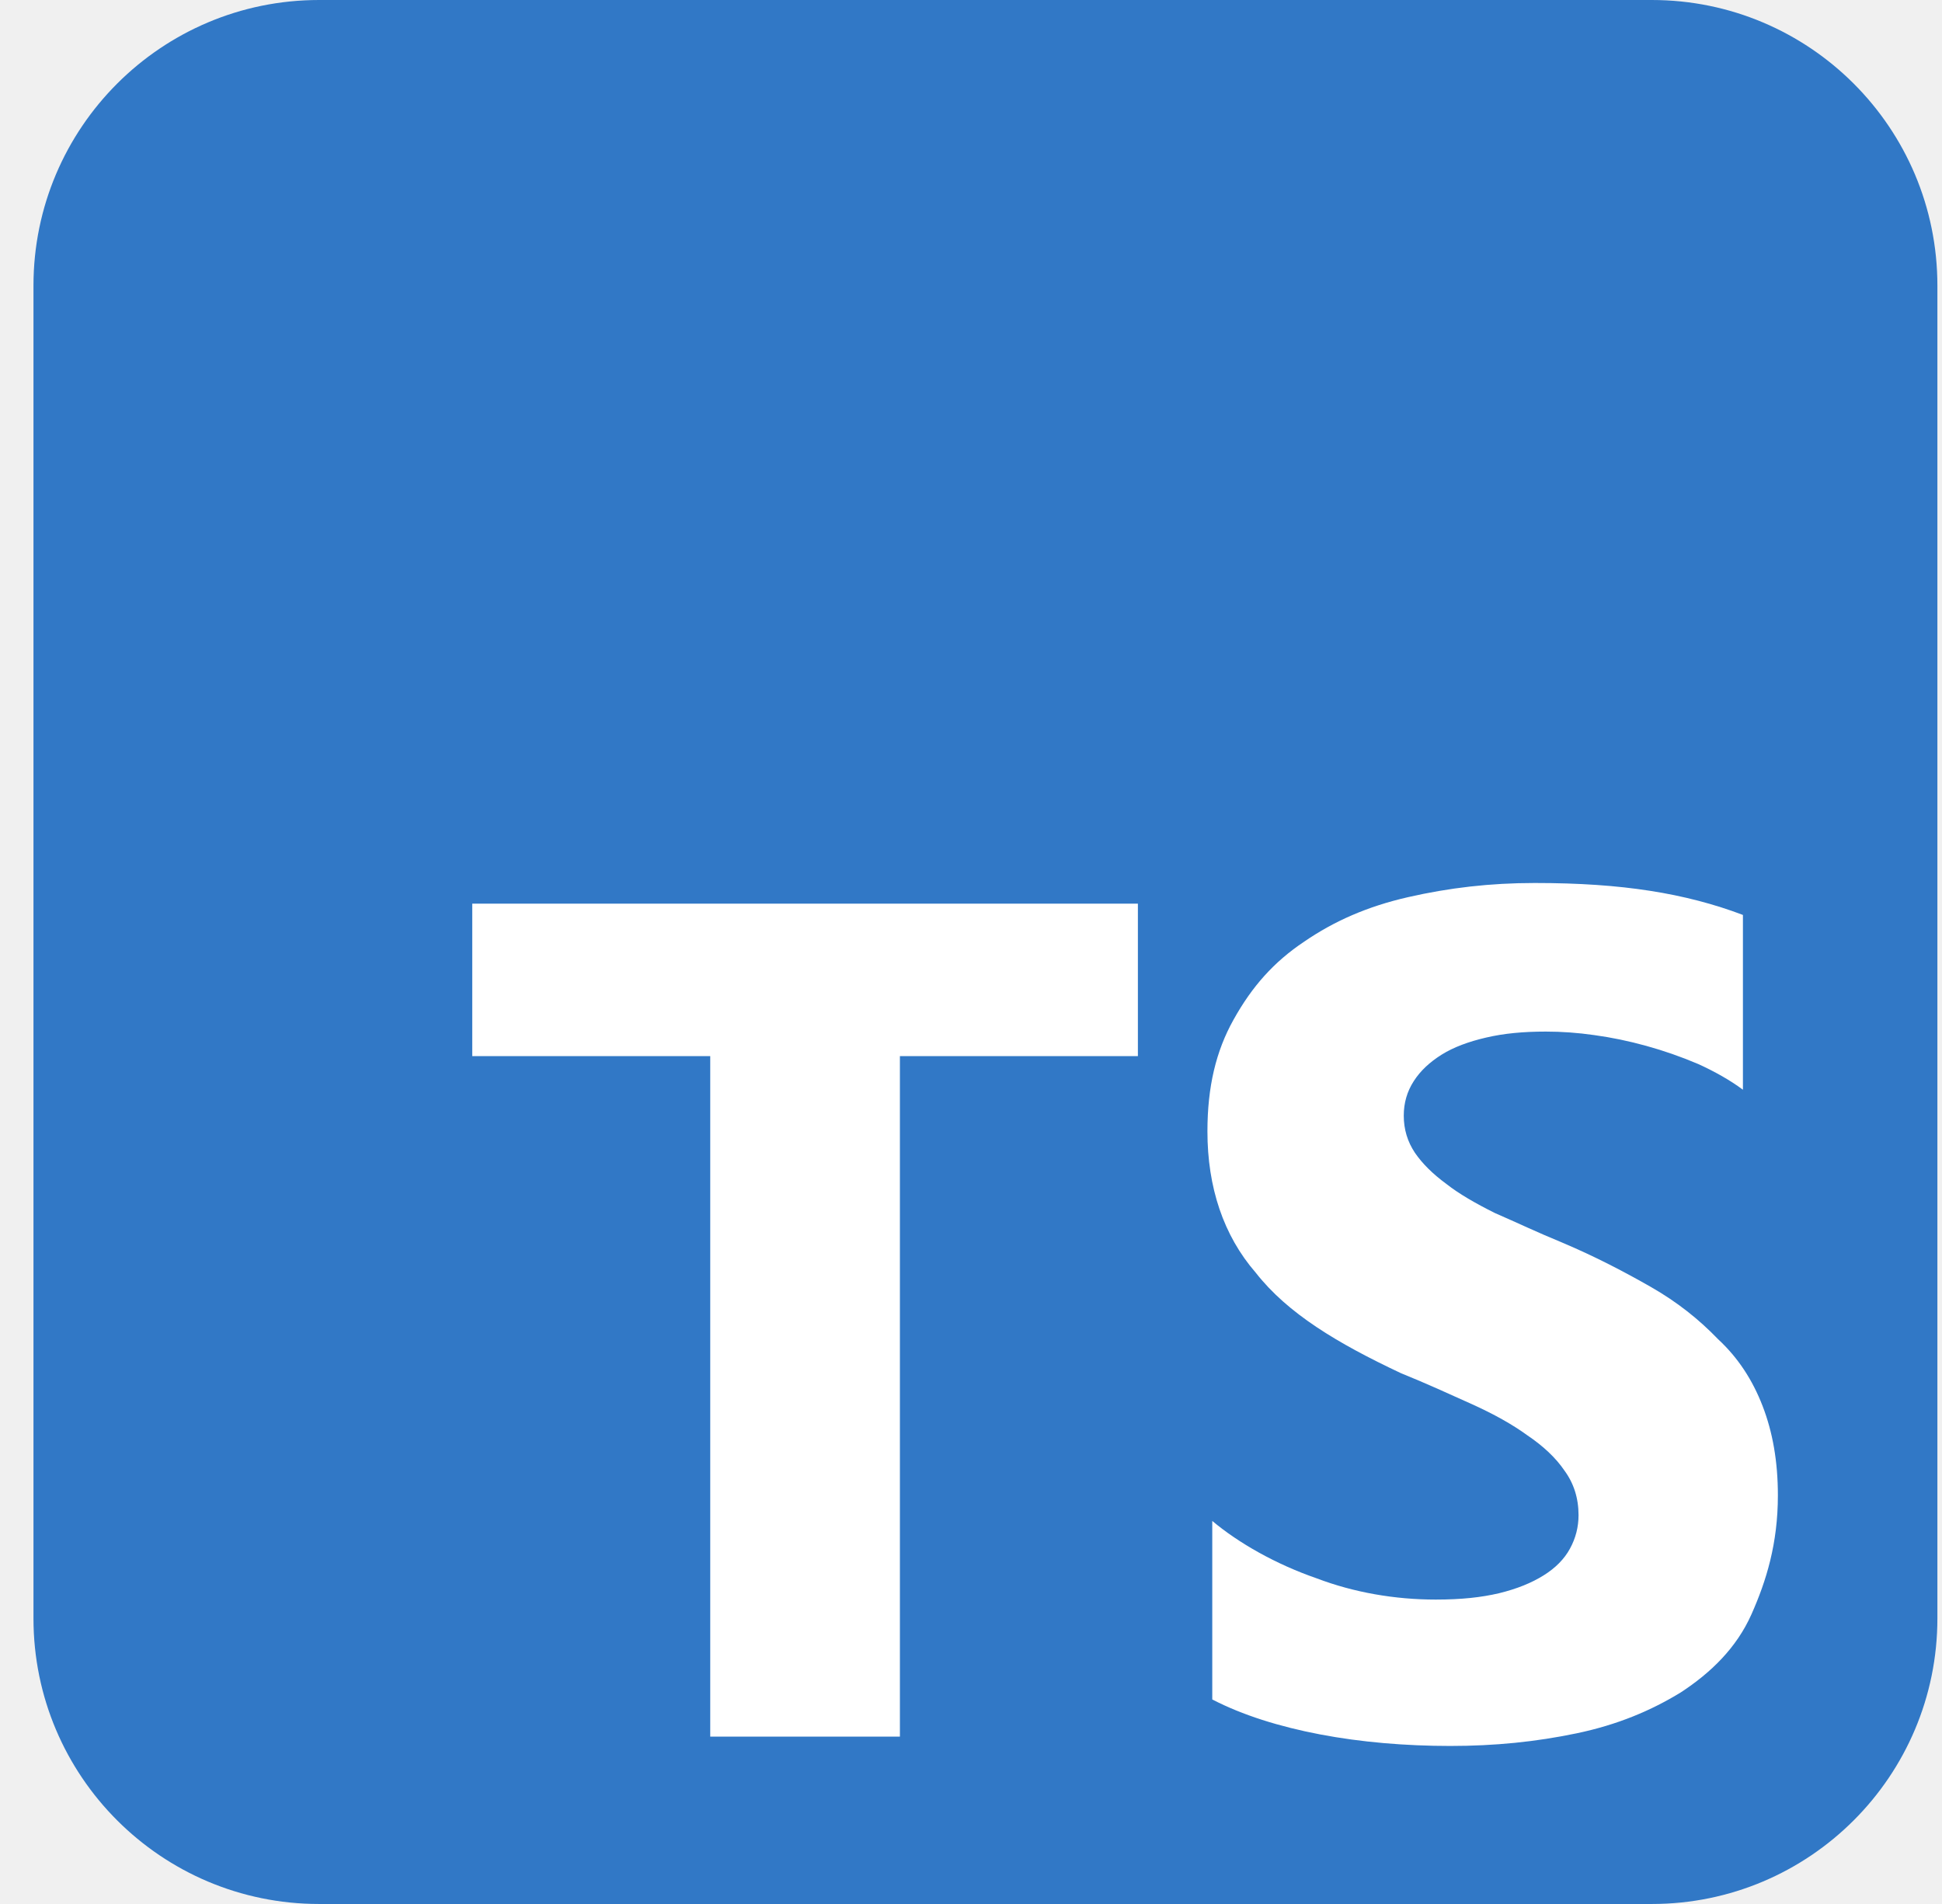
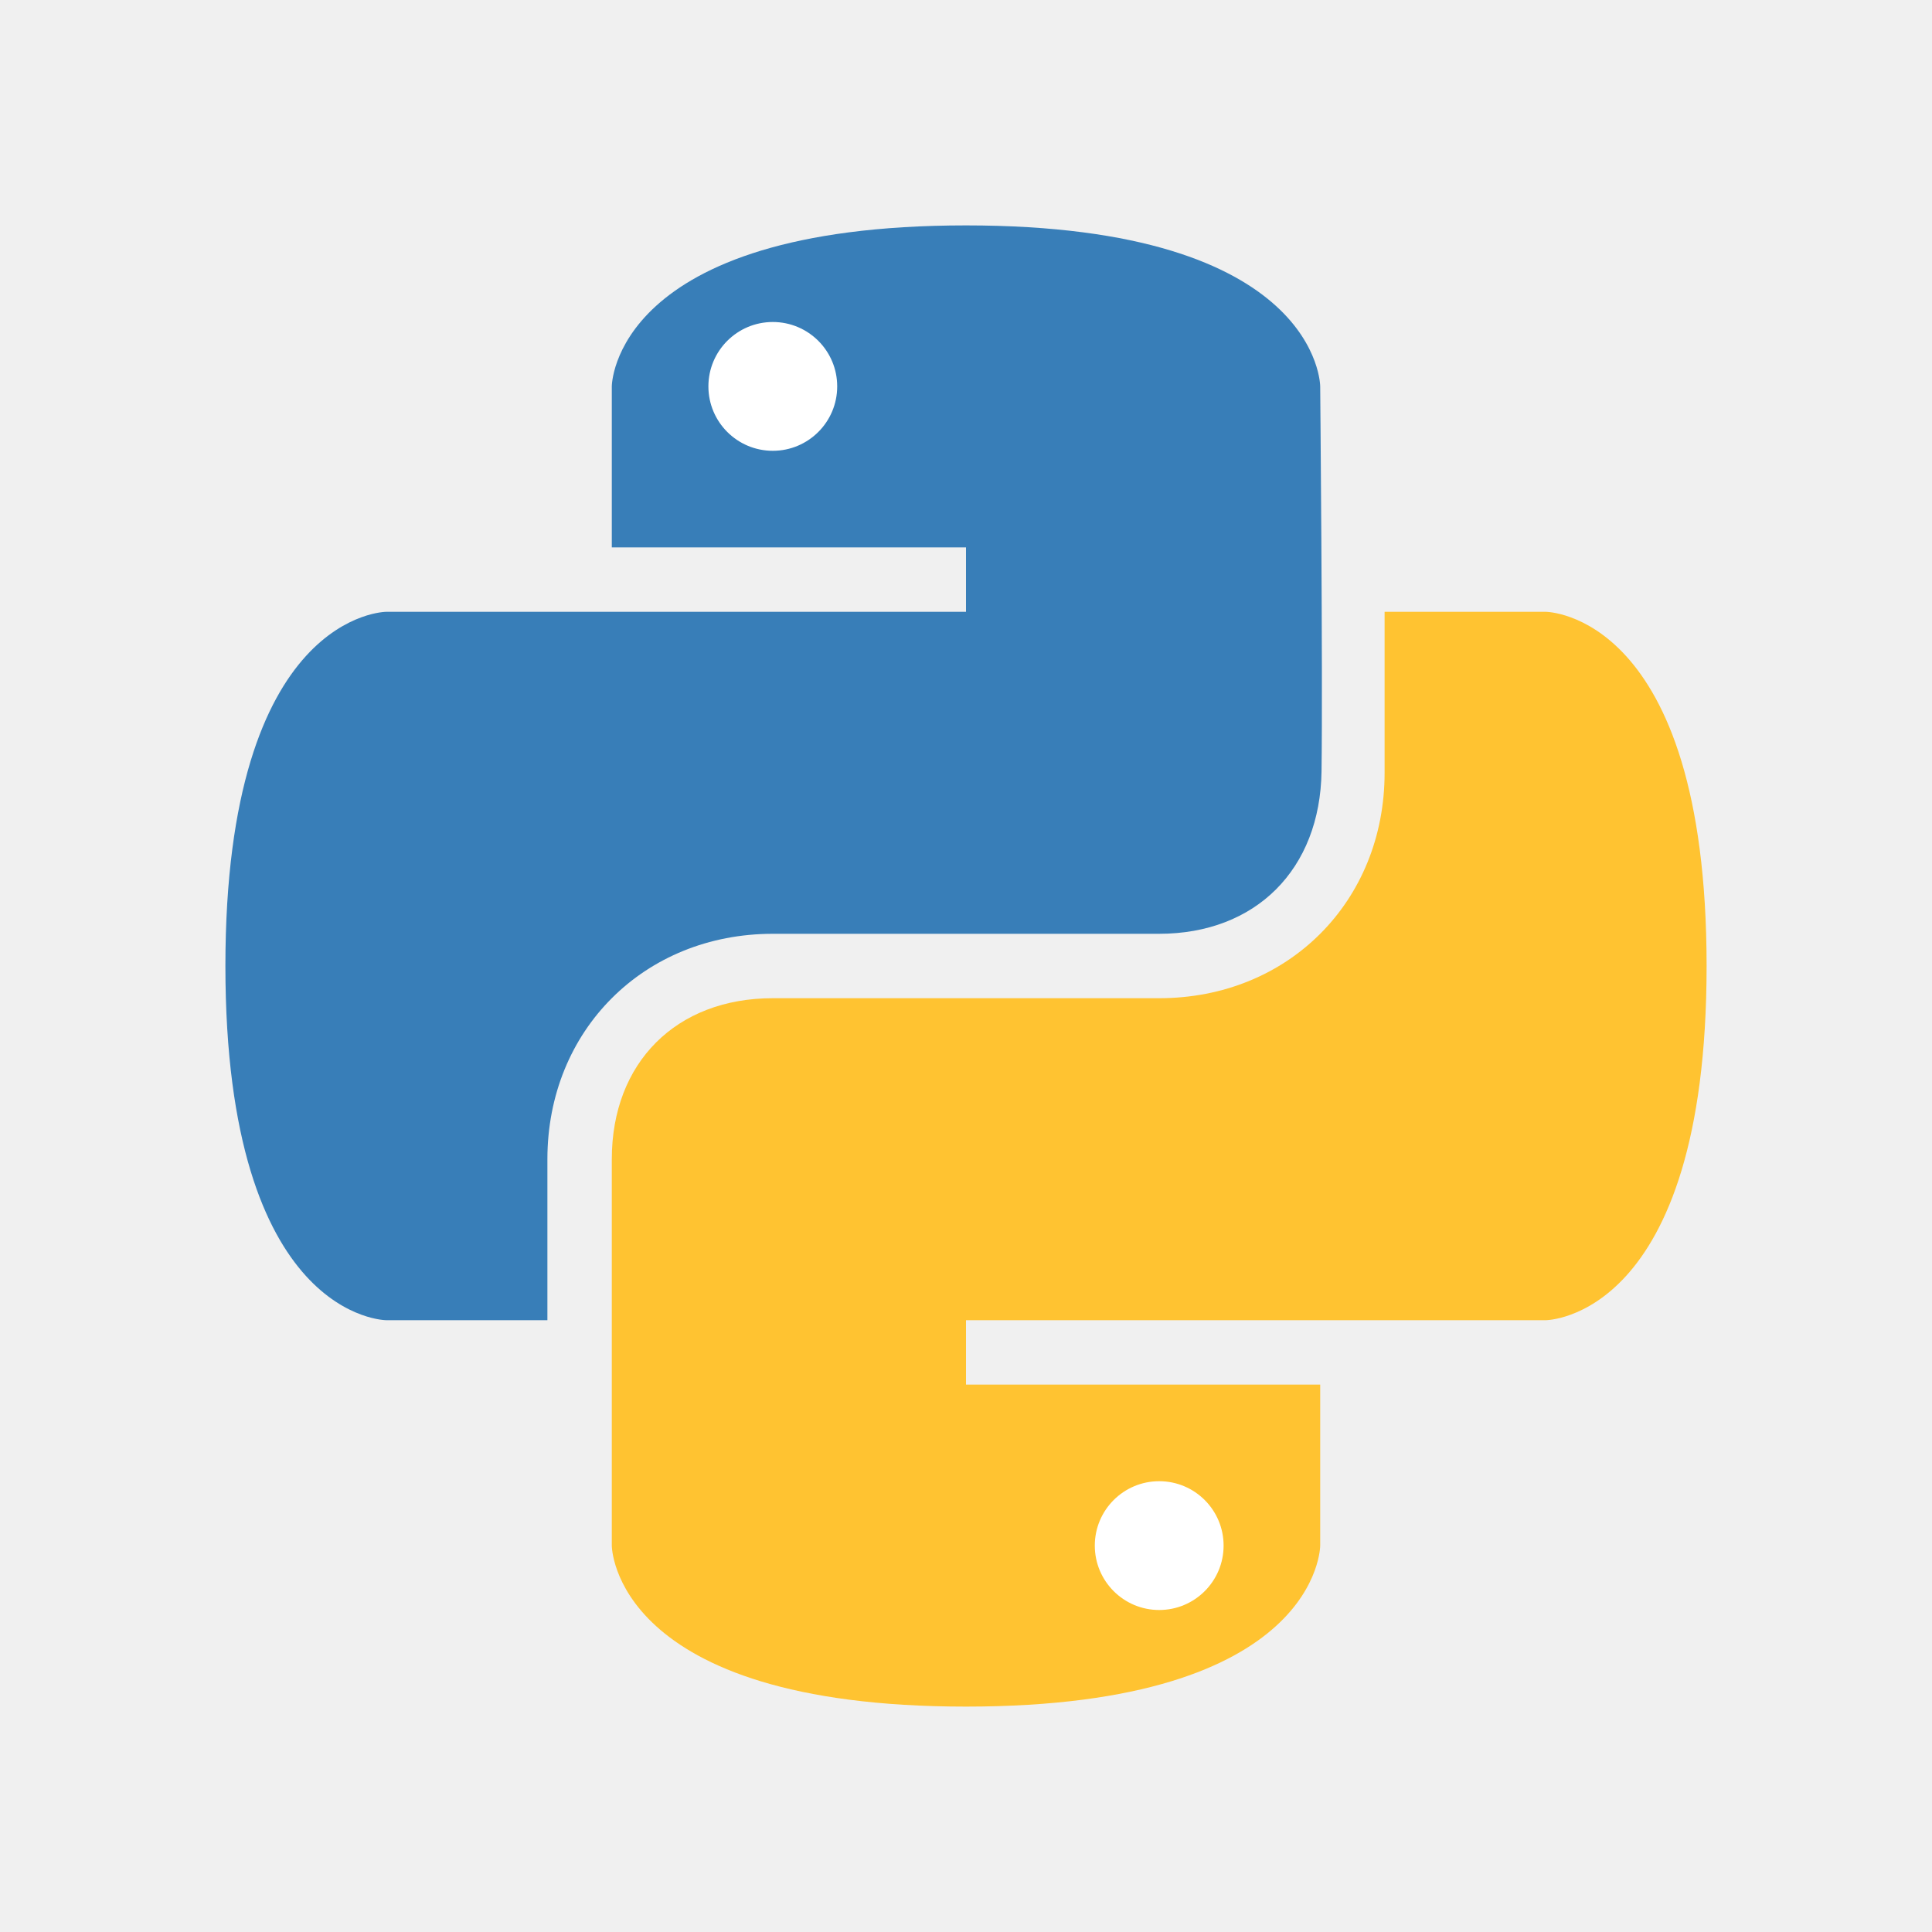
- <svg xmlns="http://www.w3.org/2000/svg" width="51" height="50" viewBox="0 0 51 50" fill="none">
-   <g clip-path="url(#clip0_1479_21433)">
-     <path d="M43.379 0H8.379C4.237 0 0.879 3.358 0.879 7.5V42.5C0.879 46.642 4.237 50 8.379 50H43.379C47.521 50 50.879 46.642 50.879 42.5V7.5C50.879 3.358 47.521 0 43.379 0Z" fill="#3178C6" />
-     <path d="M23.633 27.734H29.883V23.73H12.402V27.734H18.652V45.605H23.633V27.734ZM31.836 44.629C32.627 45.039 33.594 45.342 34.668 45.547C35.742 45.752 36.914 45.85 38.086 45.85C39.258 45.85 40.332 45.742 41.406 45.518C42.48 45.293 43.359 44.922 44.141 44.443C44.932 43.926 45.605 43.272 45.996 42.393C46.387 41.514 46.69 40.537 46.69 39.268C46.69 38.379 46.553 37.607 46.289 36.924C46.025 36.24 45.645 35.654 45.117 35.166C44.619 34.648 44.043 34.19 43.359 33.799C42.676 33.408 41.895 32.998 41.016 32.627C40.371 32.363 39.844 32.109 39.258 31.855C38.75 31.602 38.31 31.348 37.988 31.094C37.627 30.83 37.353 30.557 37.158 30.273C36.963 29.98 36.865 29.658 36.865 29.297C36.865 28.965 36.952 28.662 37.129 28.389C37.306 28.115 37.549 27.891 37.861 27.695C38.174 27.5 38.565 27.354 39.033 27.246C39.492 27.139 40 27.09 40.596 27.09C41.006 27.09 41.435 27.12 41.865 27.182C42.315 27.243 42.773 27.338 43.232 27.465C43.691 27.592 44.141 27.748 44.6 27.943C45.029 28.139 45.43 28.363 45.772 28.617V24.027C45.029 23.744 44.209 23.529 43.33 23.393C42.451 23.256 41.475 23.188 40.303 23.188C39.131 23.188 38.057 23.314 36.982 23.559C35.908 23.803 35.029 24.193 34.248 24.73C33.457 25.258 32.881 25.902 32.393 26.781C31.934 27.602 31.709 28.539 31.709 29.711C31.709 31.176 32.129 32.445 32.978 33.422C33.818 34.496 35.127 35.277 36.787 36.059C37.461 36.332 38.057 36.605 38.643 36.869C39.228 37.133 39.717 37.406 40.107 37.69C40.527 37.973 40.859 38.285 41.084 38.617C41.328 38.949 41.455 39.34 41.455 39.789C41.455 40.102 41.379 40.395 41.23 40.668C41.082 40.941 40.85 41.176 40.537 41.371C40.225 41.566 39.844 41.723 39.365 41.84C38.906 41.947 38.389 42.006 37.705 42.006C36.631 42.006 35.557 41.82 34.58 41.449C33.506 41.078 32.529 40.522 31.836 39.941V44.629Z" fill="white" />
+ <svg xmlns="http://www.w3.org/2000/svg" width="600" height="600" viewBox="0 0 600 600" version="1.1" id="svg01">
+   <defs id="defs01" />
+   <g id="layer1" style="display:inline">
+     <path d="M 300,190 H 120 c 0,0 -50,0 -50,110 0,110 50,110 50,110 h 50 c 0,0 0,-10 0,-50 0,-40 30,-70 70,-70 40,0 89.868,0 119.934,0 C 390,290 410,270 410.414,239.52 410.828,209.04 410,120 410,120 c 0,0 0,-50 -110,-50 -110,0 -110,50 -110,50 v 50 h 110 z" id="path101" style="fill:#387eb8;fill-opacity:1" />
+     <path d="m 300,410 h 180 c 0,0 50,0 50,-110 0,-110 -50,-110 -50,-110 h -50 c 0,0 0,10 0,50 0,40 -30,70 -70,70 -40,0 -90,0 -120,0 -30,0 -50,20 -50,50 0,30 0,120 0,120 0,0 0,50 110,50 110,0 110,-50 110,-50 V 430 H 300 Z" id="path102" style="fill:#ffc331;fill-opacity:1" />
+     <circle id="path103" cx="240" cy="120" r="20" style="fill:#ffffff;fill-opacity:1" />
+     <circle id="path104" cx="360" cy="480" r="20" style="fill:#ffffff;fill-opacity:1" />
  </g>
-   <defs>
-     <clipPath id="clip0_1479_21433">
-       <rect width="50" height="50" fill="white" transform="translate(0.878906)" />
-     </clipPath>
-   </defs>
+   <g id="layer2" style="display:none">
+     <path d="m 120,180 c 0,0 -60,0 -60,120 0,120 60,120 60,120 h 60 c 0,0 0,-30 0,-60 0,-30 20,-60 60,-60 0,0 80,0 120,0 40,0 59.586,-29.52 60,-60 0.414,-30.48 0,-120 0,-120 0,0 0.993,-58.94 -120,-60 C 179.007,58.94 180,120 180,120 v 60 z" id="path201" style="display:inline;fill:#387eb8;fill-opacity:1" />
+     <path d="m 480,420 c 0,0 61.792,-12.056 60.927,-122.053 C 540,180 480,180 480,180 h -60 v 60 c 0,30 -20,60 -60,60 0,0 -80,0 -120,0 -40,0 -60,30 -60,60 0,30 0,120 0,120 0,0 10,59.746 120,59.868 C 420,540 420,480 420,480 v -60 z" id="path202" style="display:inline;fill:#ffc331;fill-opacity:1" />
+   </g>
+   <g id="layer3" style="display:none">
+     <path style="fill:none;fill-rule:evenodd;stroke:#00ff00;stroke-width:20;stroke-linecap:butt;stroke-linejoin:miter;stroke-miterlimit:4;stroke-dasharray:none;stroke-opacity:1" d="m 180,180 v -60 c 0,0 0,-60 120,-60 120,0 120,60 120,60 0,0 0,80 0,120 0,40 -30,60 -60,60 -30,0 -90,0 -120,0 -30,0 -60,20 -60,60 0,40 0,120 0,120 0,0 0,60 120,60 120,0 120,-60 120,-60 v -60" id="path301" />
+     <path style="fill:none;fill-rule:evenodd;stroke:#00ff00;stroke-width:20;stroke-linecap:butt;stroke-linejoin:miter;stroke-miterlimit:4;stroke-dasharray:none;stroke-opacity:1" d="M 300,180 H 120 c 0,0 -60,0 -60,120 0,120 60,120 60,120 h 60" id="path302" />
+     <path style="fill:none;fill-rule:evenodd;stroke:#00fe00;stroke-width:20;stroke-linecap:butt;stroke-linejoin:miter;stroke-miterlimit:4;stroke-dasharray:none;stroke-opacity:1" d="m 420,180 h 60 c 0,0 60,0 60,120 0,120 -60,120 -60,120 H 300" id="path303" />
+     <circle style="opacity:1;fill:#00ff00;fill-opacity:1;stroke:none;stroke-width:20;stroke-linecap:round;stroke-linejoin:round;stroke-miterlimit:4;stroke-dasharray:none;stroke-opacity:1" id="path304" cx="240" cy="120" r="20" />
+     <circle style="opacity:1;fill:#00ff00;fill-opacity:1;stroke:none;stroke-width:20;stroke-linecap:round;stroke-linejoin:round;stroke-miterlimit:4;stroke-dasharray:none;stroke-opacity:1" id="path305" cx="360" cy="480" r="20" />
+   </g>
+   <g id="layer4" style="display:none">
+     <path d="M 30,60 H 570" id="path401" style="stroke:#000000;stroke-width:0.6;stroke-miterlimit:4;stroke-dasharray:none;stroke-opacity:1" />
+     <path d="M 150,120 H 450" id="path402" style="stroke:#000000;stroke-width:0.6;stroke-miterlimit:4;stroke-dasharray:none;stroke-opacity:1" />
+     <path d="M 30,180 H 570" id="path403" style="stroke:#000000;stroke-width:0.6;stroke-miterlimit:4;stroke-dasharray:none;stroke-opacity:1" />
+     <path d="M 330,240 H 450" id="path404" style="display:inline;stroke:#000000;stroke-width:0.6;stroke-miterlimit:4;stroke-dasharray:none;stroke-opacity:1" />
+     <path d="M 30,300 H 570" id="path405" style="stroke:#000000;stroke-width:0.6;stroke-miterlimit:4;stroke-dasharray:none;stroke-opacity:1" />
+     <path d="M 150,360 H 270" id="path406" style="display:inline;stroke:#000000;stroke-width:0.6;stroke-miterlimit:4;stroke-dasharray:none;stroke-opacity:1" />
+     <path d="M 30,420 H 570" id="path407" style="stroke:#000000;stroke-width:0.6;stroke-miterlimit:4;stroke-dasharray:none;stroke-opacity:1" />
+     <path d="M 150,480 H 450" id="path408" style="stroke:#000000;stroke-width:0.6;stroke-miterlimit:4;stroke-dasharray:none;stroke-opacity:1" />
+     <path d="M 30,540 H 570" id="path409" style="stroke:#000000;stroke-width:0.6;stroke-miterlimit:4;stroke-dasharray:none;stroke-opacity:1" />
+     <path d="M 60,30 V 570" id="path410" style="stroke:#000000;stroke-width:0.6;stroke-miterlimit:4;stroke-dasharray:none;stroke-opacity:1" />
+     <path d="M 120,450 V 150" id="path411" style="stroke:#000000;stroke-width:0.6;stroke-miterlimit:4;stroke-dasharray:none;stroke-opacity:1" />
+     <path d="M 180,30 V 570" id="path412" style="stroke:#000000;stroke-width:0.6;stroke-miterlimit:4;stroke-dasharray:none;stroke-opacity:1" />
+     <path d="M 240,30 V 210" id="path413" style="stroke:#000000;stroke-width:0.6;stroke-miterlimit:4;stroke-dasharray:none;stroke-opacity:1" />
+     <path d="M 240,270 V 390" id="path414" style="display:inline;stroke:#000000;stroke-width:0.6;stroke-miterlimit:4;stroke-dasharray:none;stroke-opacity:1" />
+     <path d="M 300,30 V 570" id="path415" style="stroke:#000000;stroke-width:0.6;stroke-miterlimit:4;stroke-dasharray:none;stroke-opacity:1" />
+     <path d="M 360,210 V 330" id="path416" style="display:inline;stroke:#000000;stroke-width:0.6;stroke-miterlimit:4;stroke-dasharray:none;stroke-opacity:1" />
+     <path d="M 360,390 V 570" id="path417" style="stroke:#000000;stroke-width:0.6;stroke-miterlimit:4;stroke-dasharray:none;stroke-opacity:1" />
+     <path d="M 420,30 V 570" id="path418" style="stroke:#000000;stroke-width:0.6;stroke-miterlimit:4;stroke-dasharray:none;stroke-opacity:1" />
+     <path d="M 480,450 V 150" id="path419" style="stroke:#000000;stroke-width:0.6;stroke-miterlimit:4;stroke-dasharray:none;stroke-opacity:1" />
+     <path d="M 540,30 V 570" id="path420" style="stroke:#000000;stroke-width:0.6;stroke-miterlimit:4;stroke-dasharray:none;stroke-opacity:1" />
+   </g>
</svg>
